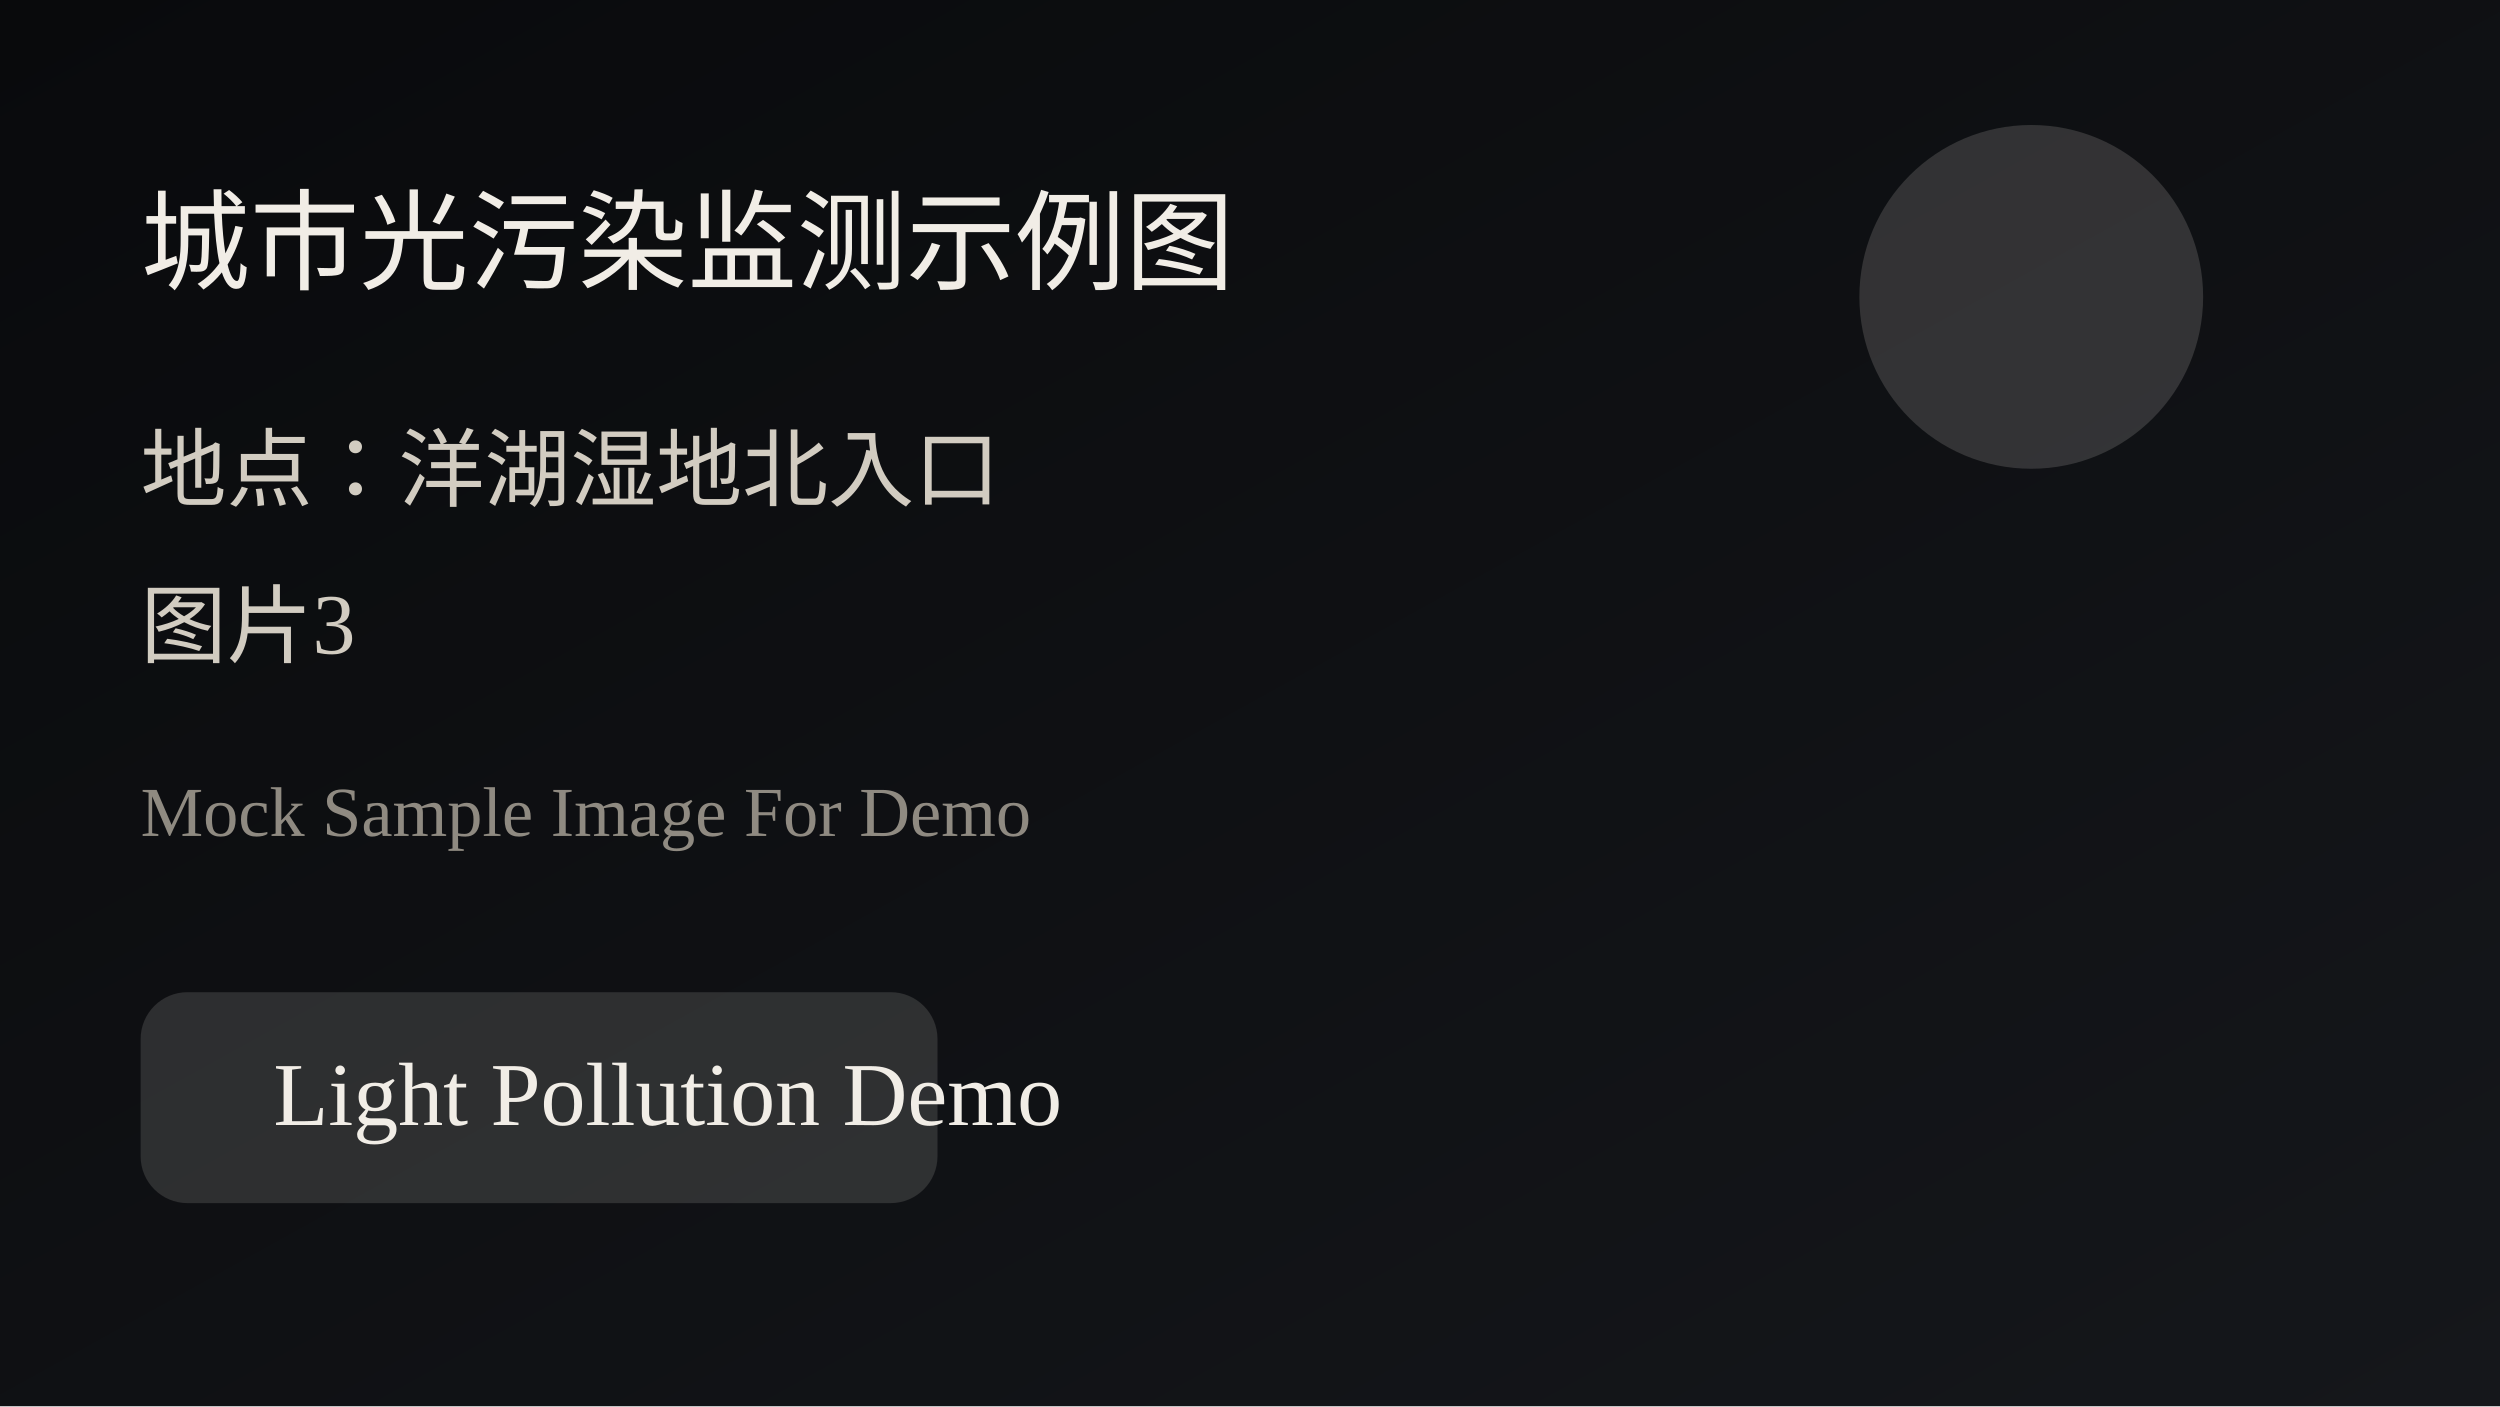
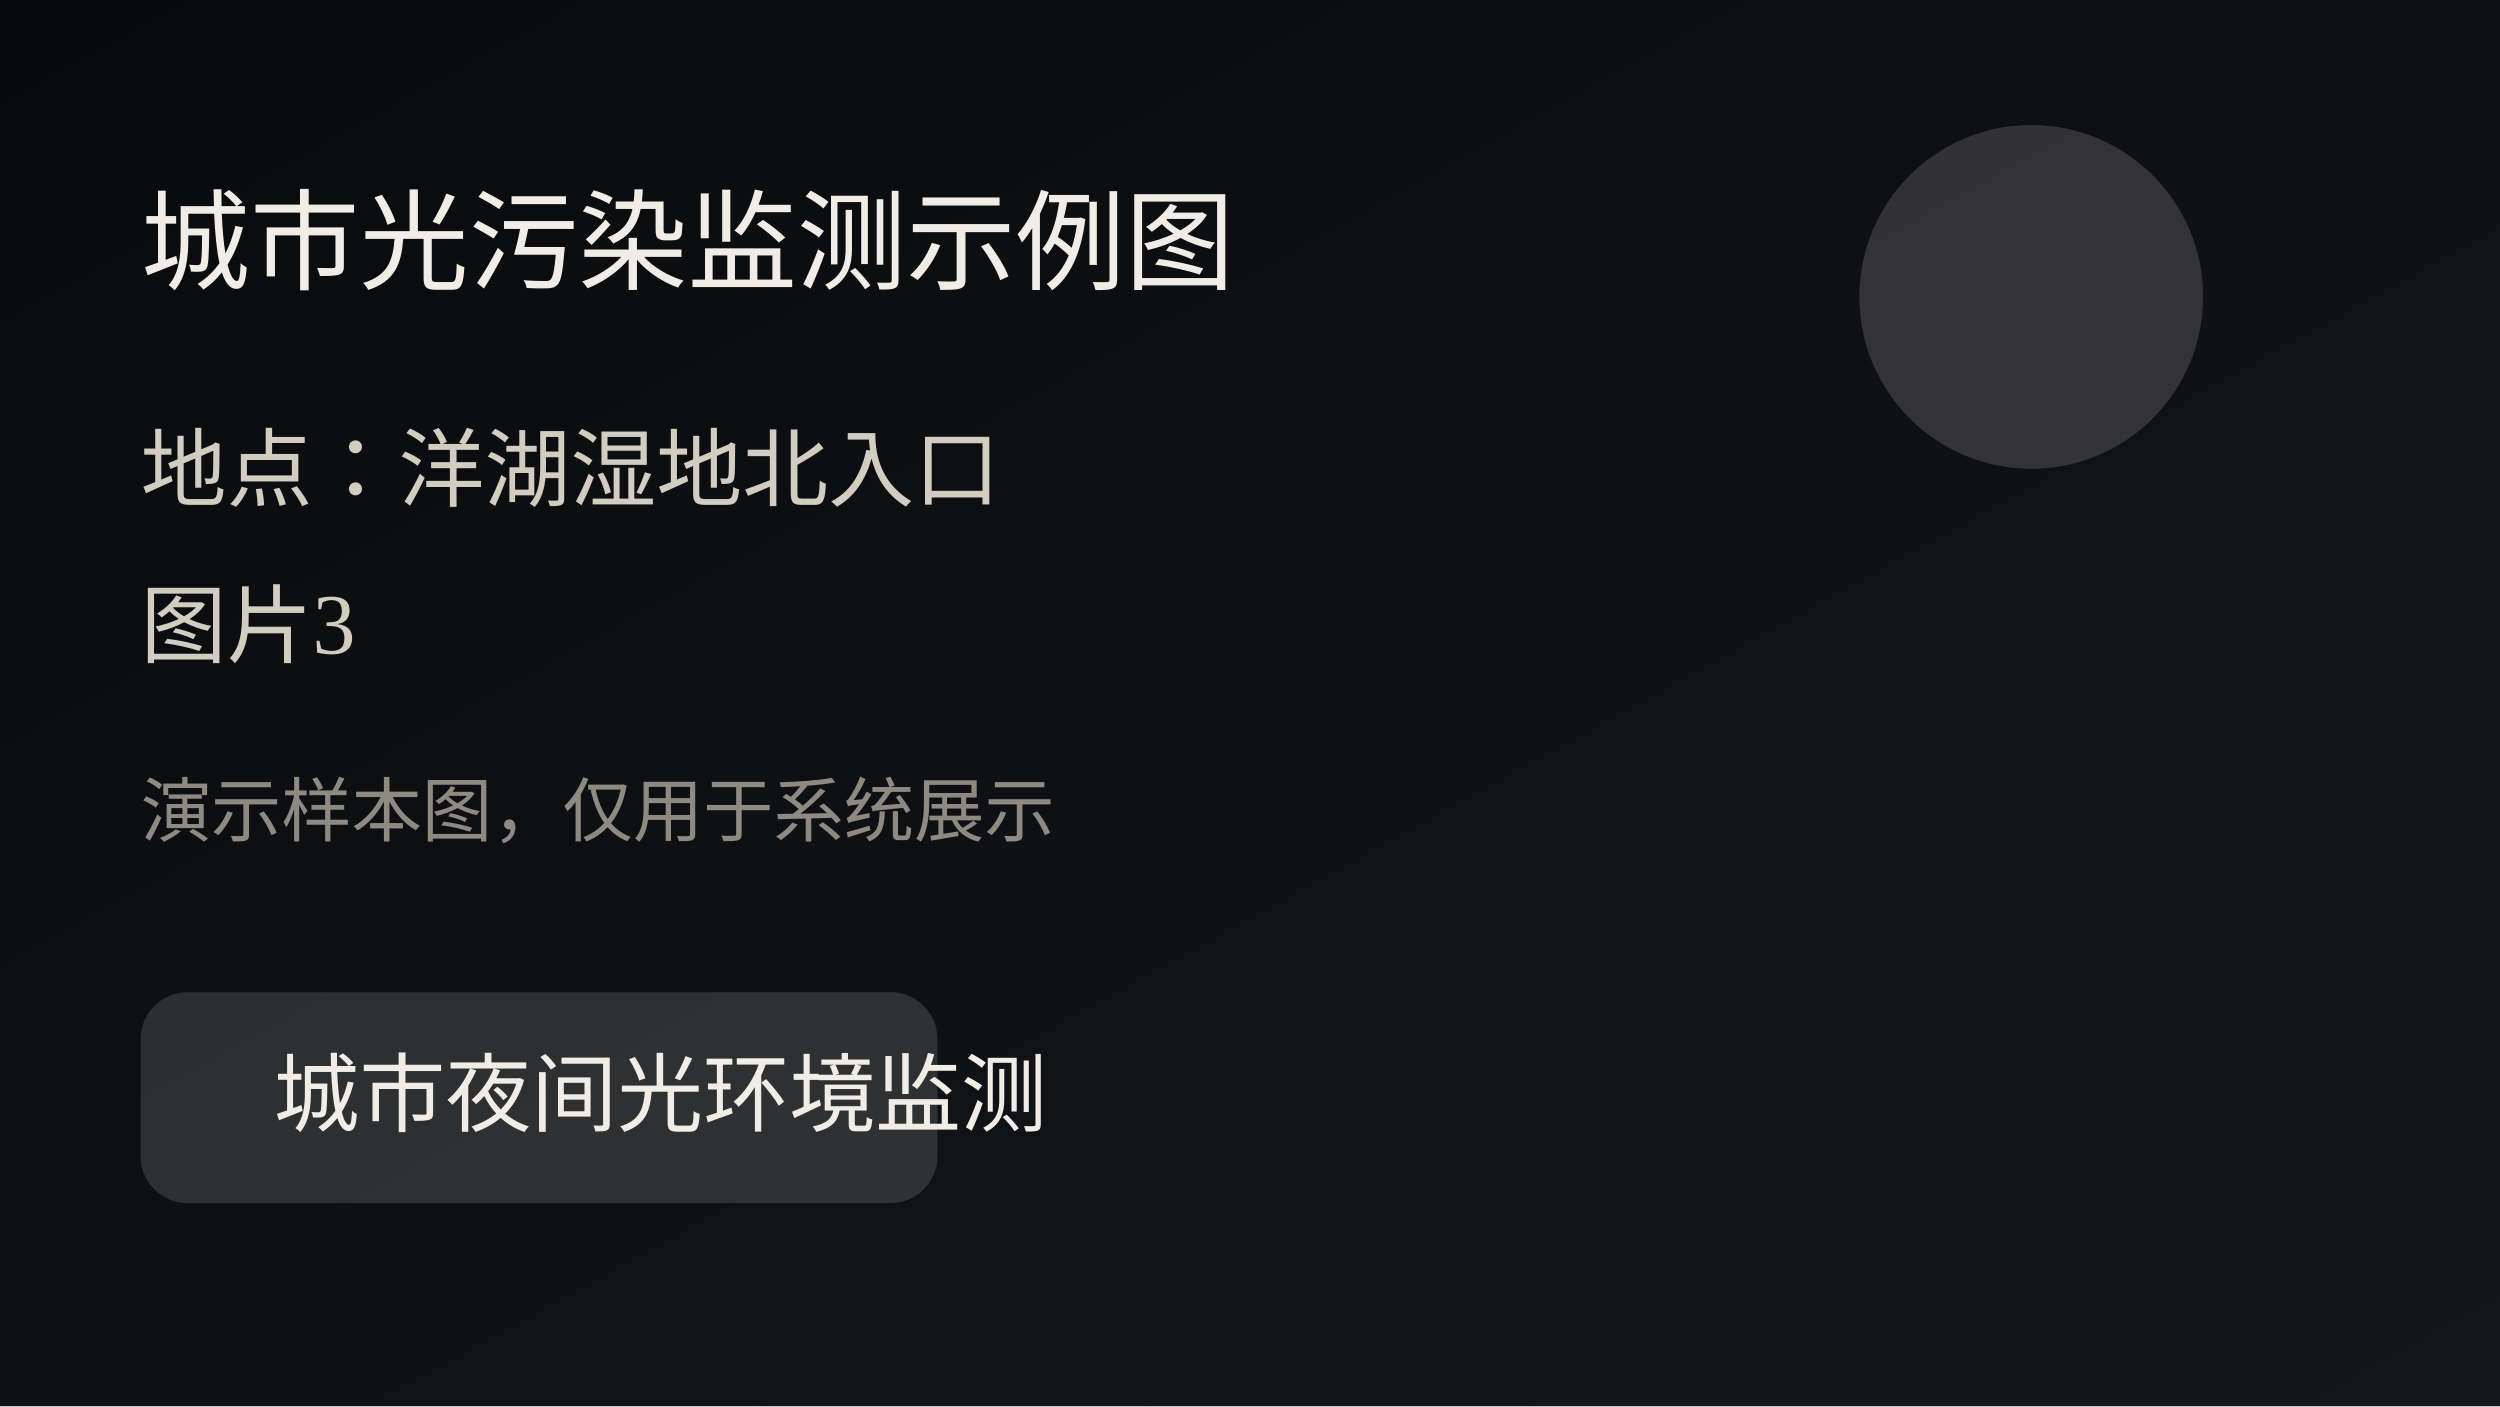
<svg xmlns="http://www.w3.org/2000/svg" width="640" height="360">
  <defs>
    <linearGradient id="bg" x1="0" x2="1" y1="0" y2="1">
      <stop offset="0%" stop-color="#090a0c" />
      <stop offset="100%" stop-color="#15171b" />
    </linearGradient>
  </defs>
  <rect width="100%" height="100%" fill="url(#bg)" />
  <circle cx="520" cy="76" r="44" fill="#f1ede6" opacity="0.16" />
  <text x="36" y="72" font-size="28" fill="#f1ede6">城市光污染监测示例图</text>
  <text x="36" y="128" font-size="22" fill="#d2ccc1">地点：洋湖湿地北入口</text>
  <text x="36" y="168" font-size="22" fill="#d2ccc1">图片3</text>
-   <text x="36" y="214" font-size="18" fill="#8f8a81">Mock Sample Image For Demo</text>
+   <text x="36" y="214" font-size="18" fill="#8f8a81">演示样本图，仅用于系统展示</text>
  <rect x="36" y="254" width="204" height="54" rx="12" fill="#f1ede6" opacity="0.14" />
-   <text x="70" y="288" font-size="23" fill="#f1ede6">Light Pollution Demo</text>
+   <text x="70" y="288" font-size="22" fill="#f1ede6">城市夜间光环境监测</text>
</svg>
